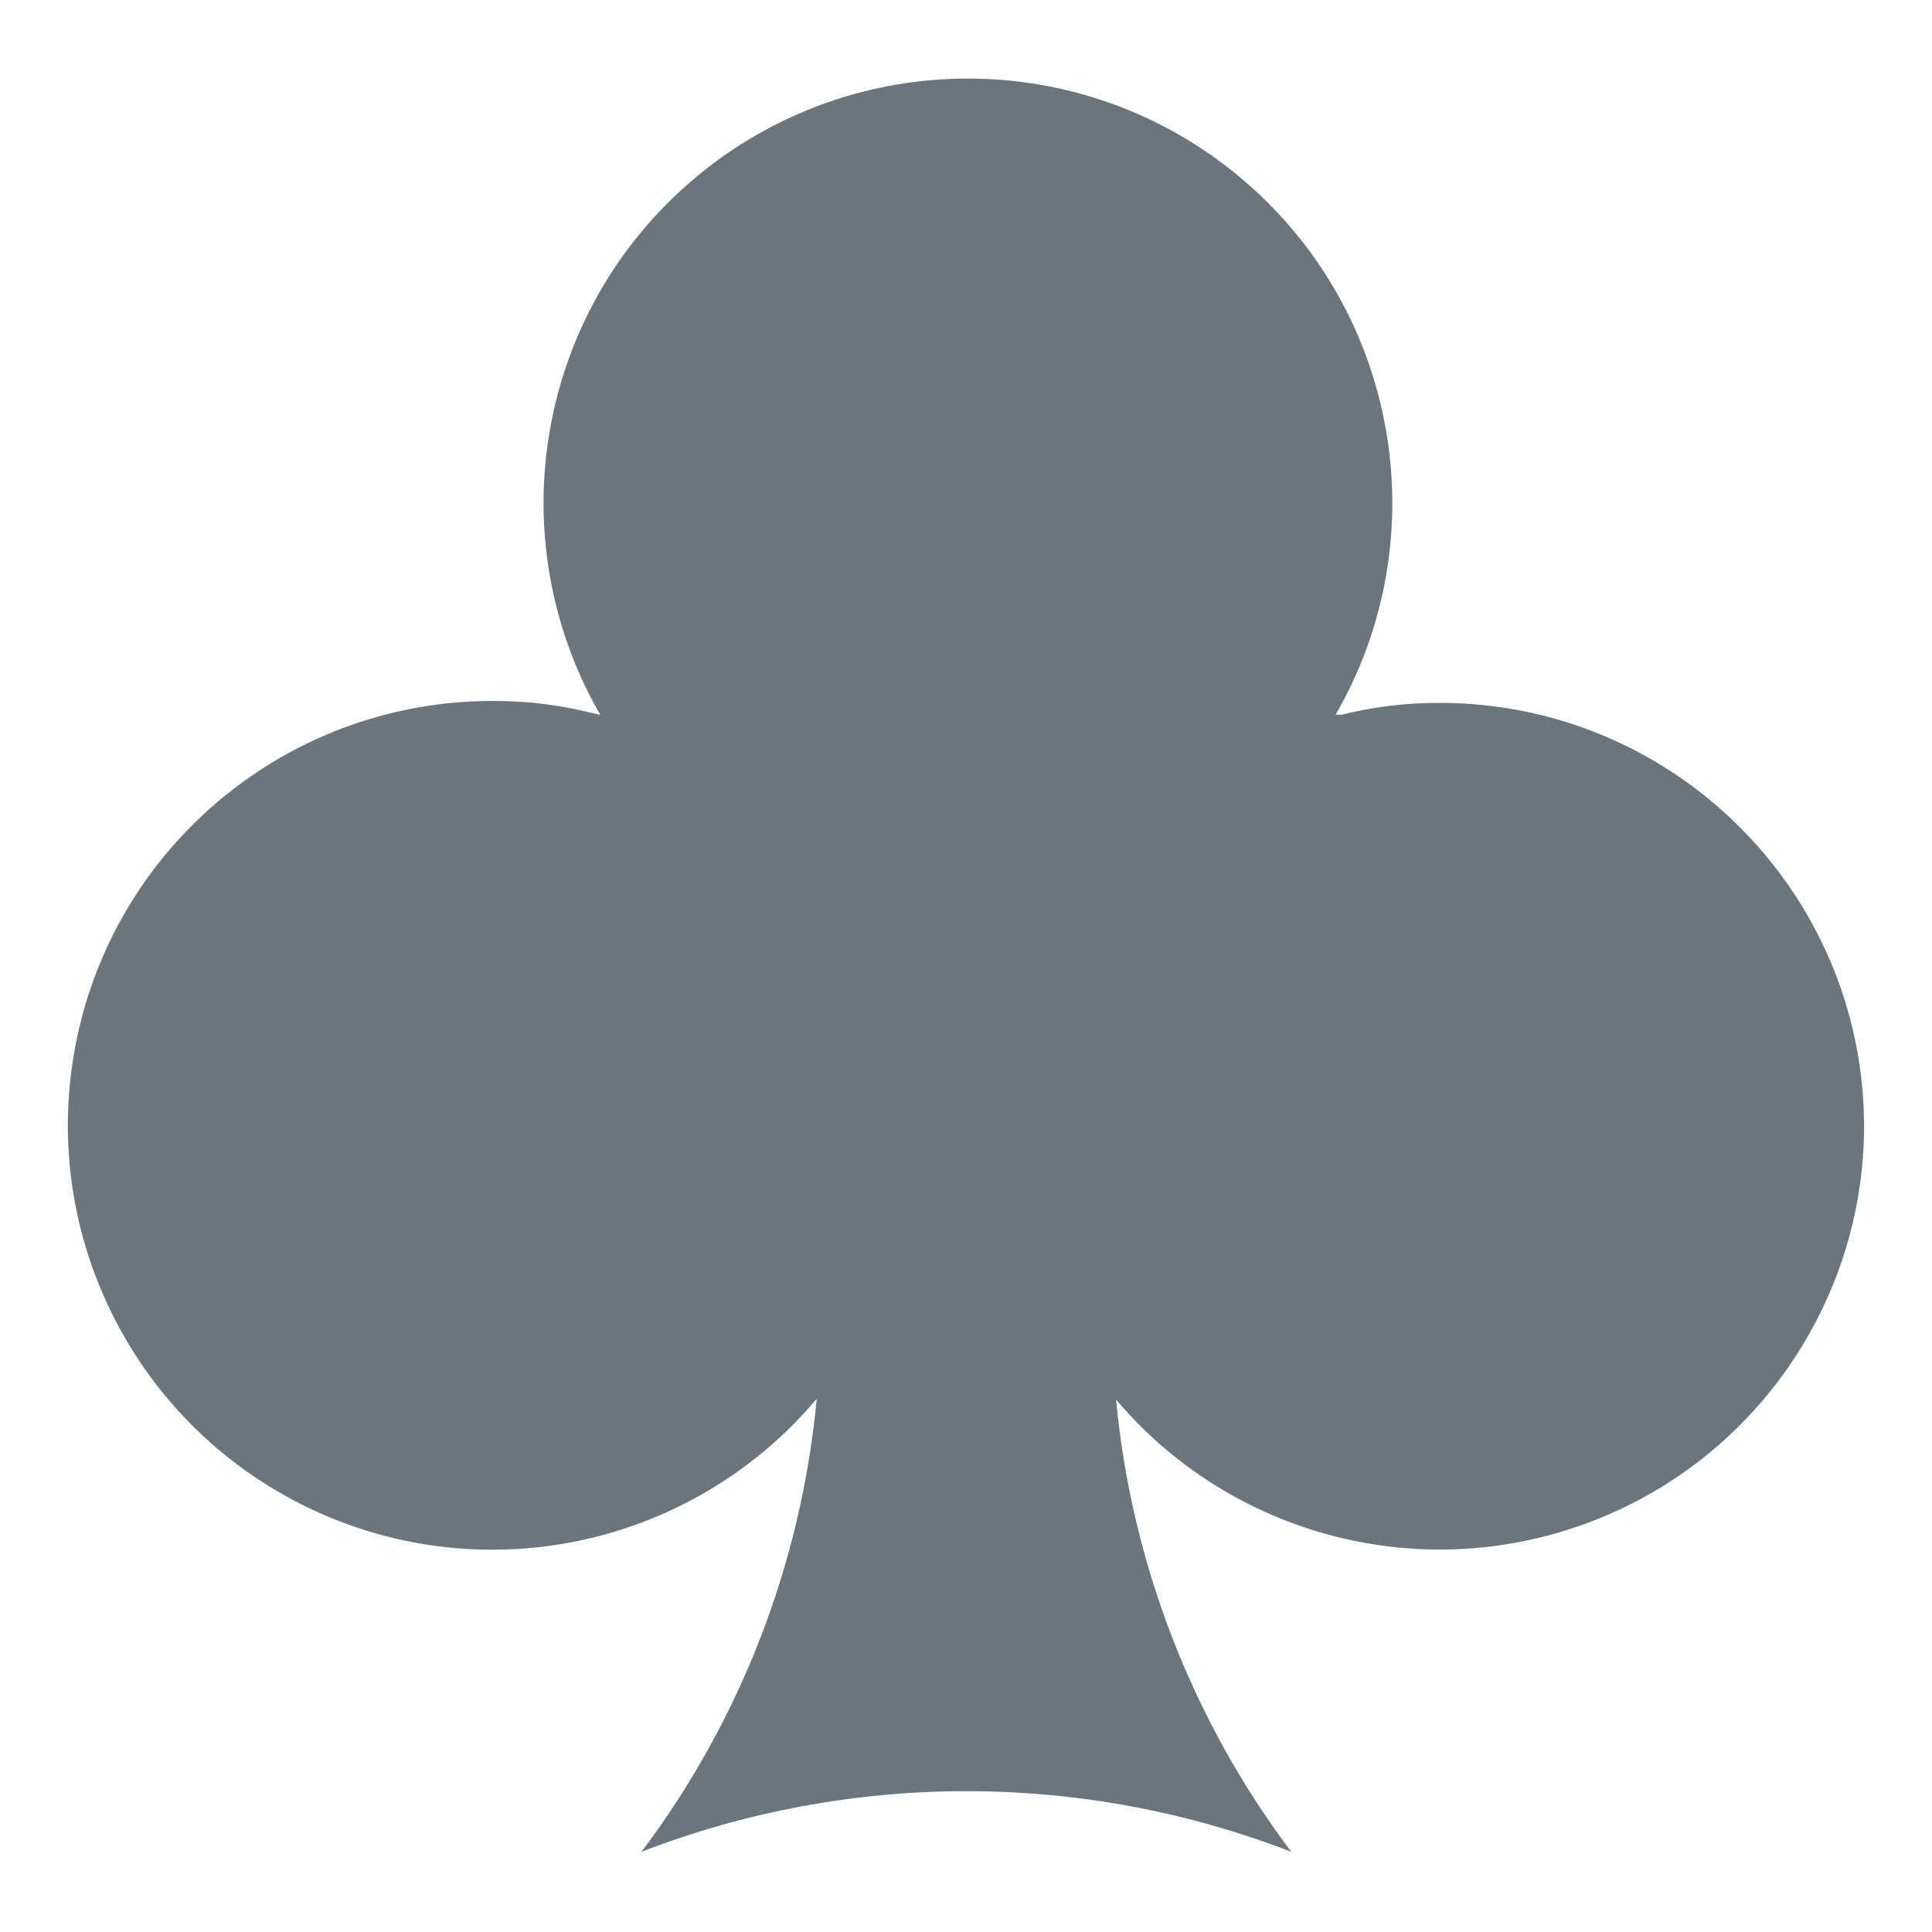
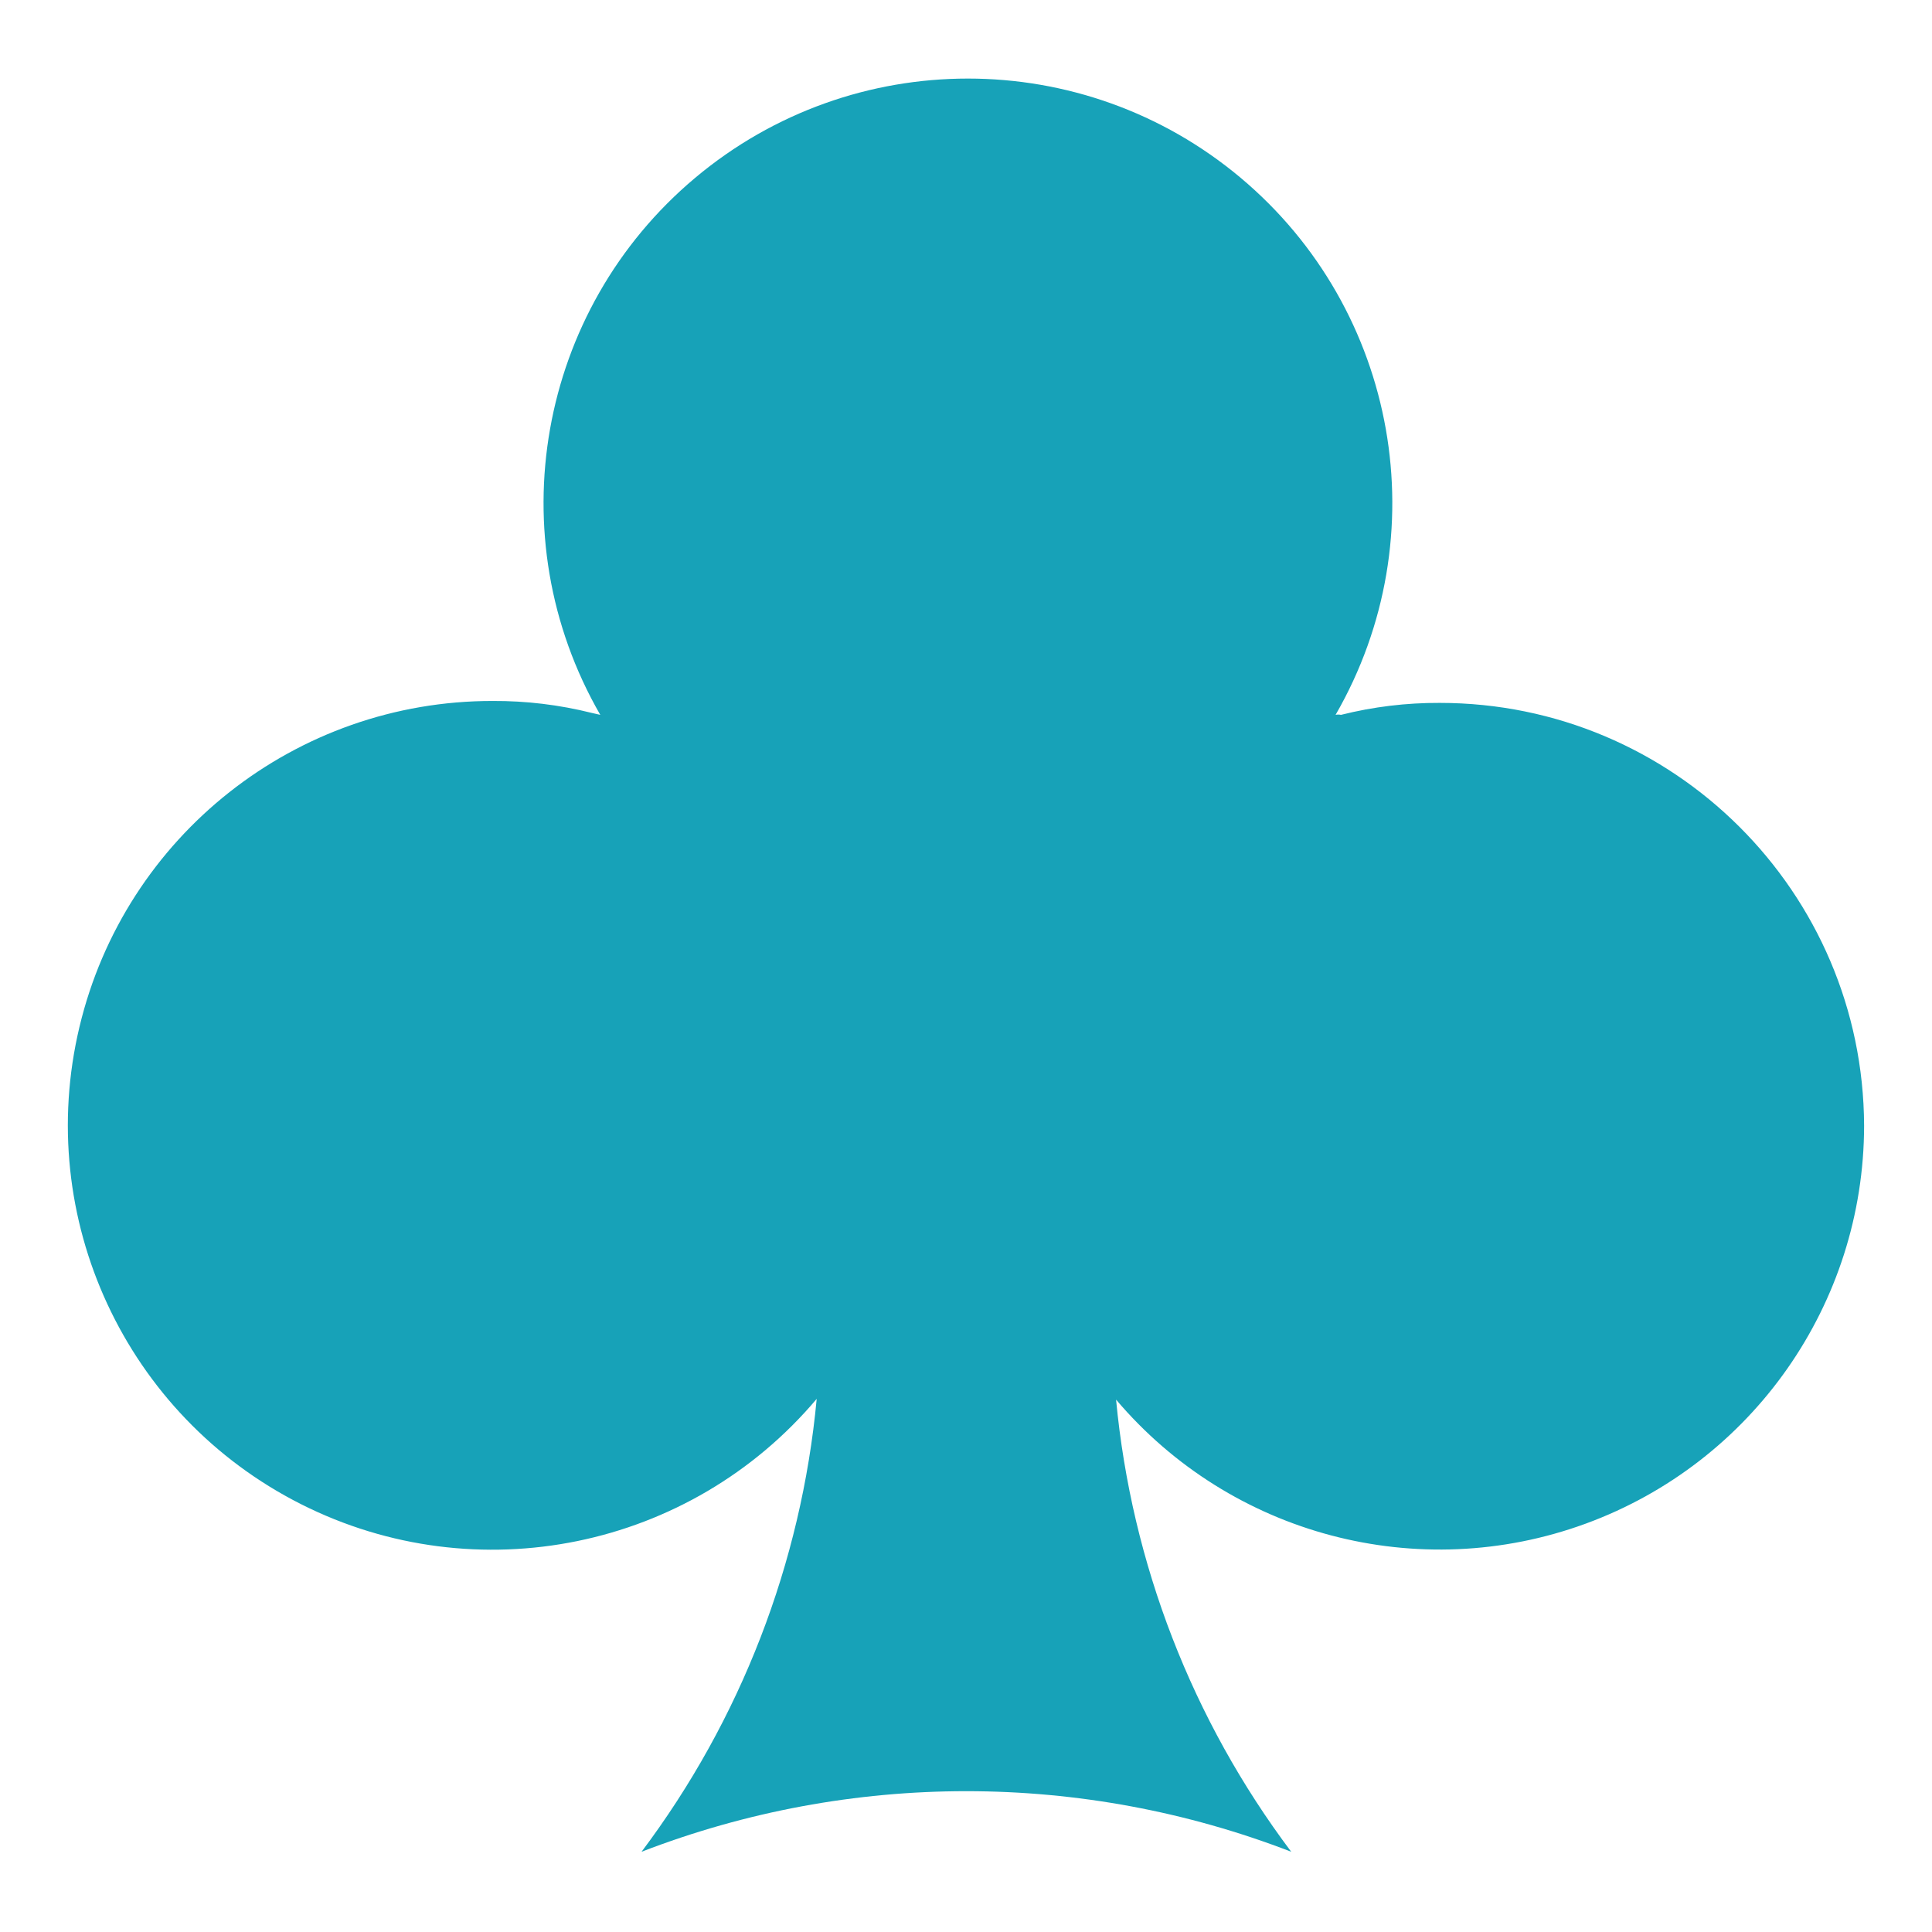
<svg xmlns="http://www.w3.org/2000/svg" viewBox="0 0 50.08 50.08">
  <defs>
-     <style>.cls-1{fill:#6c757d;}.cls-2{fill:none;}</style>
+     <style>.cls-1{fill:#17a2b8;}.cls-2{fill:none;}</style>
  </defs>
  <g id="レイヤー_2" data-name="レイヤー 2">
    <g id="レイヤー_1-2" data-name="レイヤー 1">
      <path class="cls-1" d="M48.32,29.18a11,11,0,0,1-19.39,7.1A23.12,23.12,0,0,0,33.47,48a23.36,23.36,0,0,0-16.84,0,23.12,23.12,0,0,0,4.54-11.74,11,11,0,1,1-8.4-18.09,10.34,10.34,0,0,1,2.57.31l.22.05a11,11,0,1,1,19.06,0,.32.32,0,0,1,.14,0,10.32,10.32,0,0,1,2.56-.31A11,11,0,0,1,48.32,29.18Z" />
      <rect class="cls-2" width="50.08" height="50.08" />
    </g>
  </g>
</svg>
